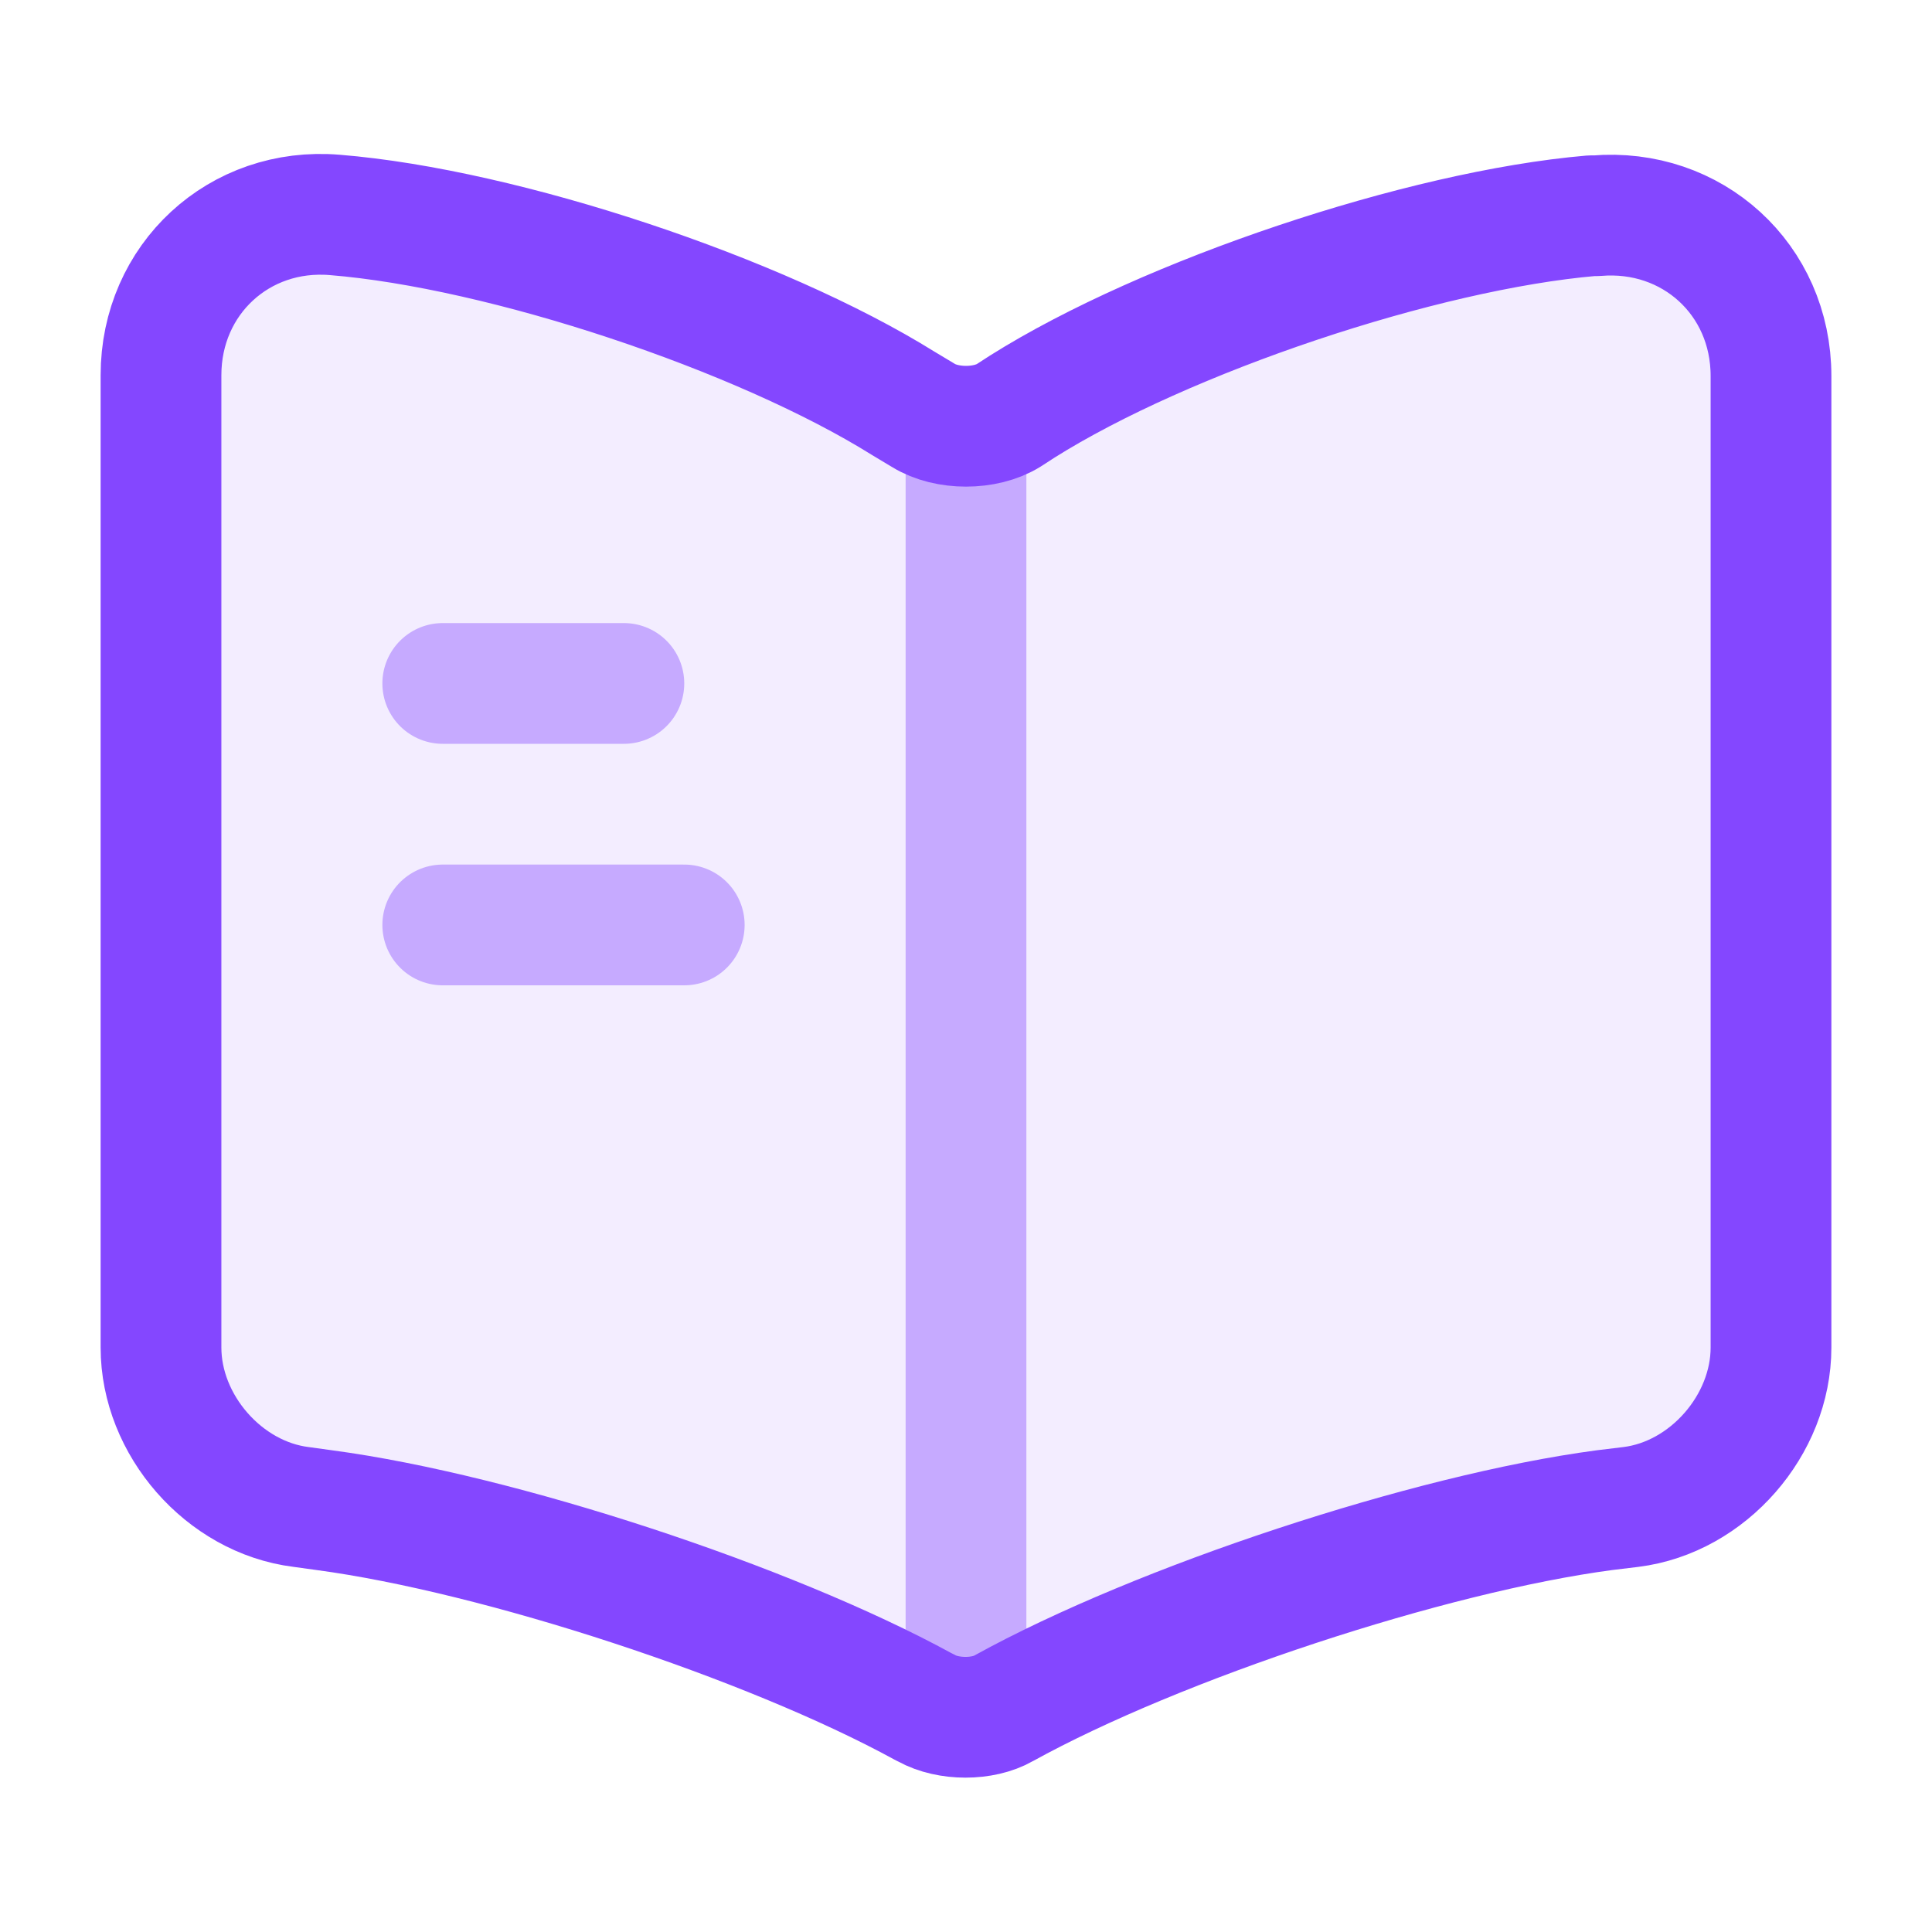
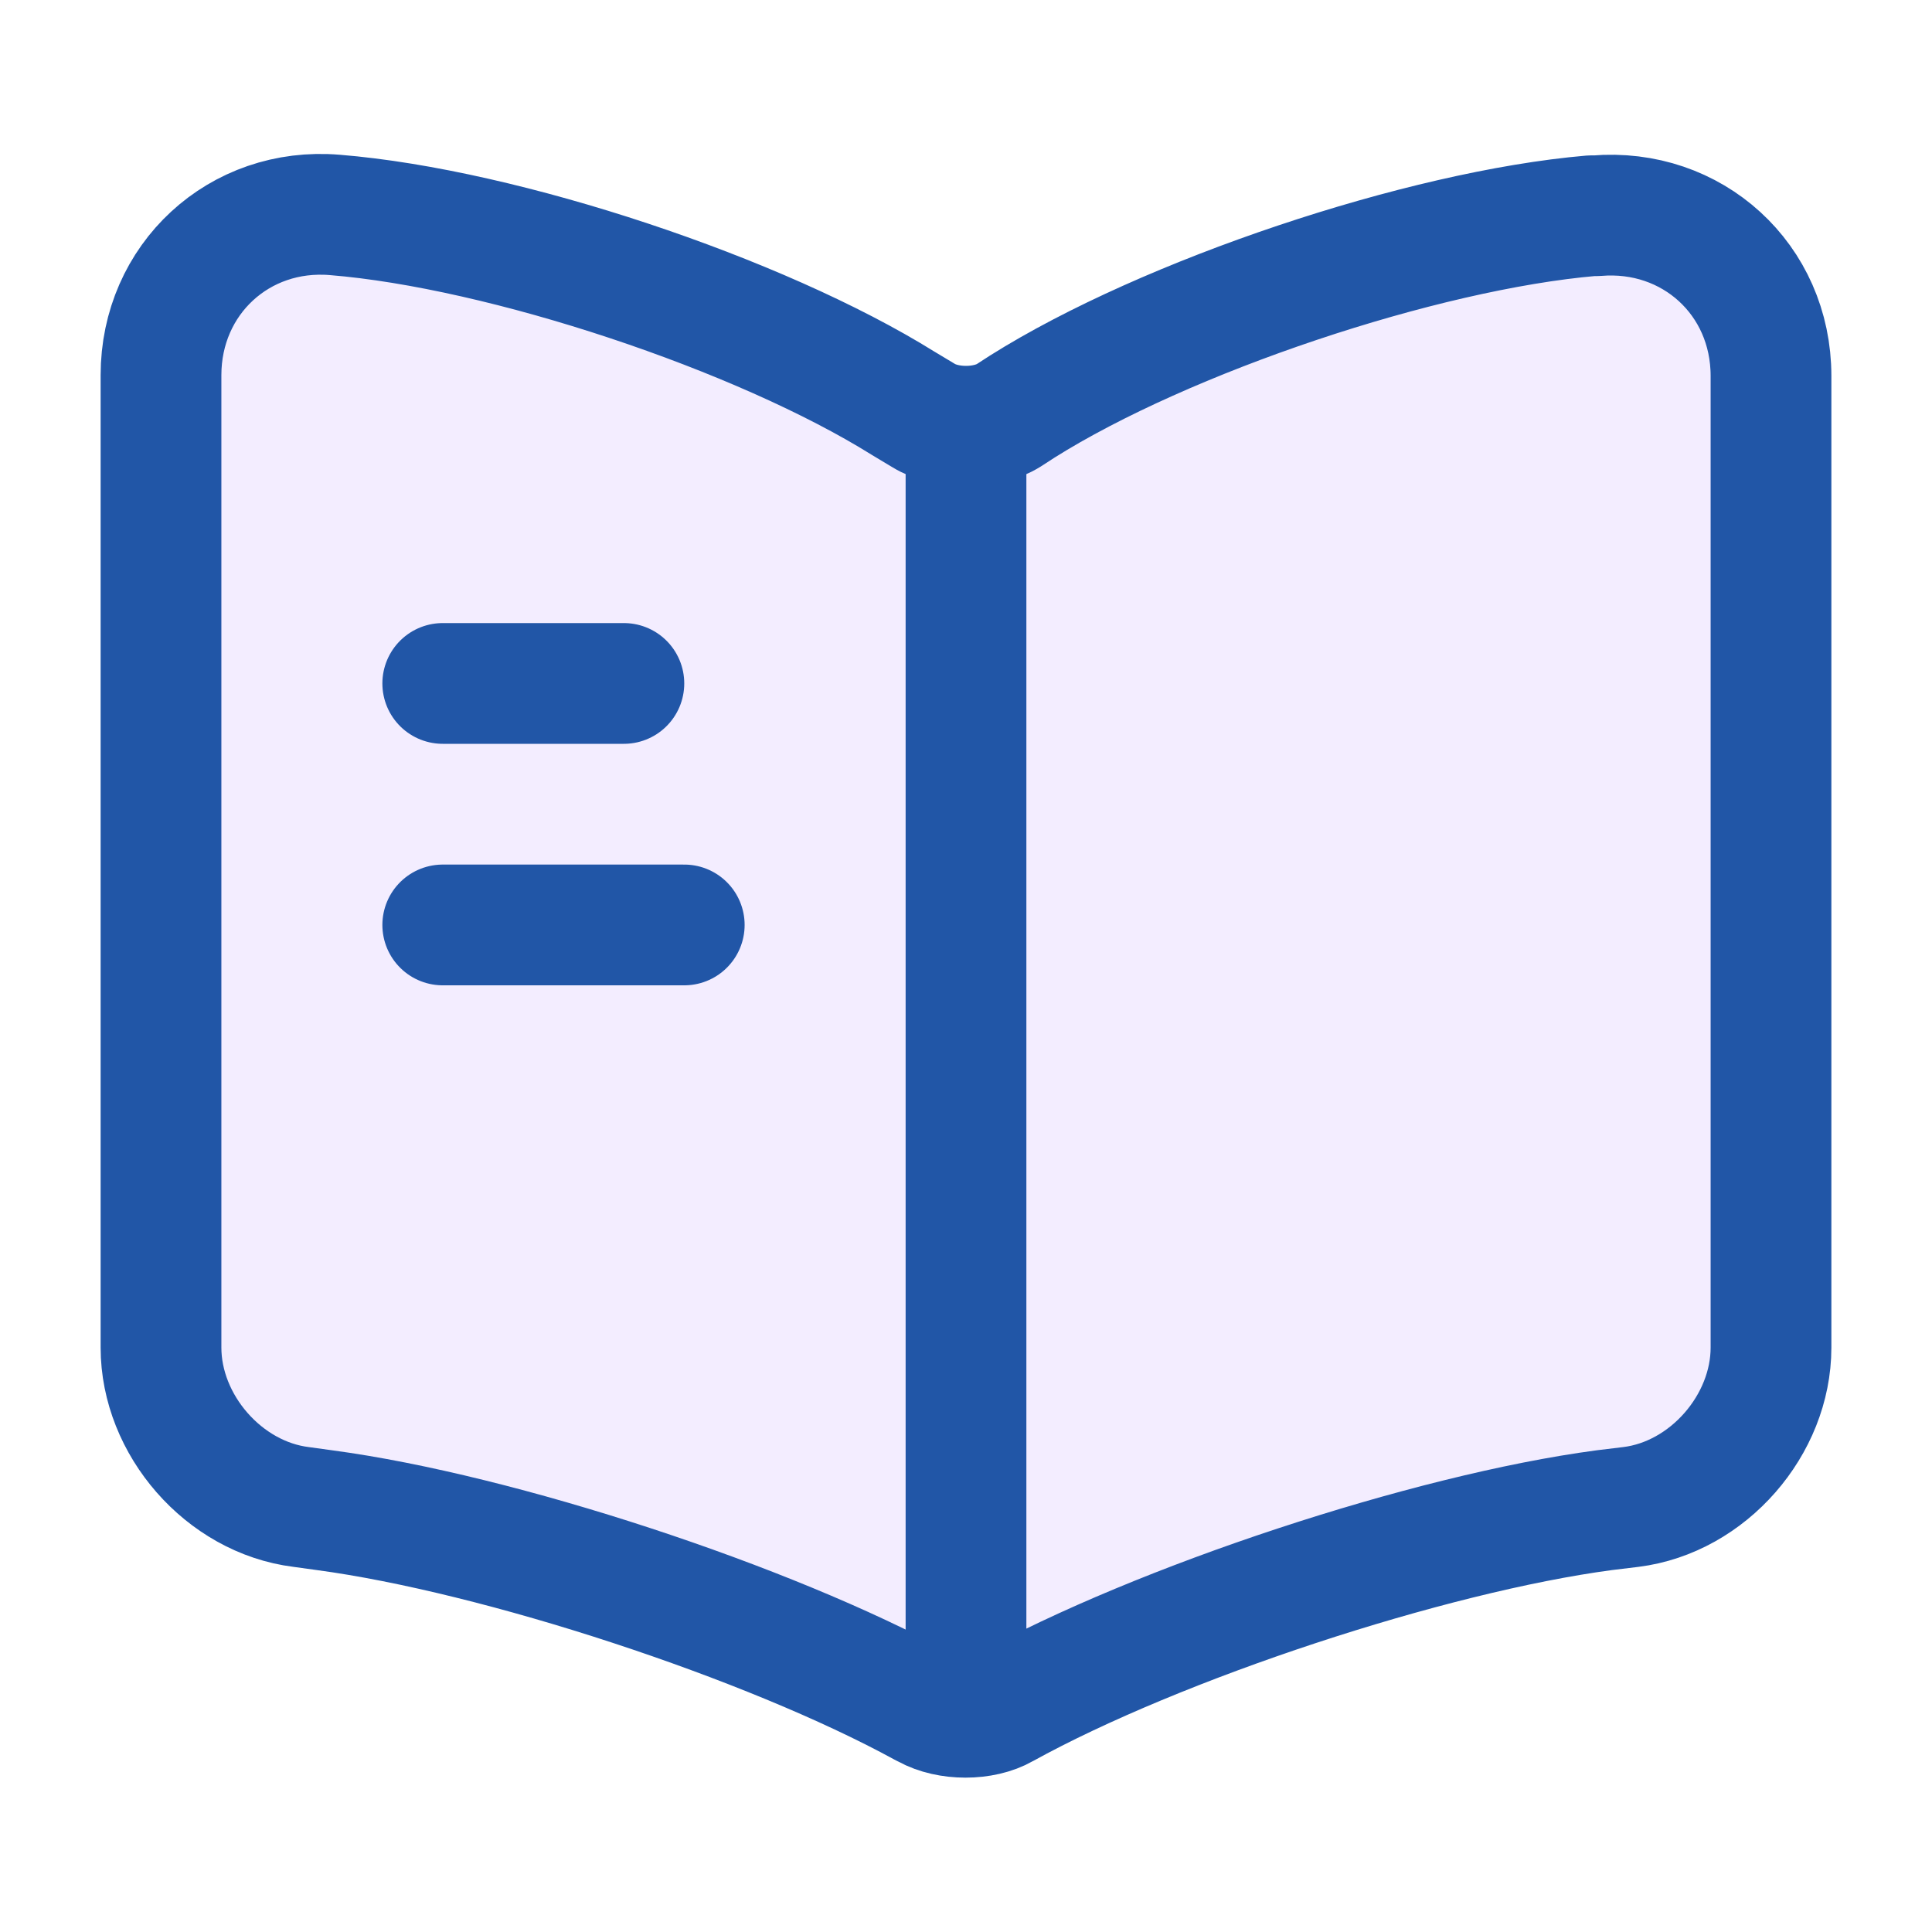
<svg xmlns="http://www.w3.org/2000/svg" width="24" height="24" fill="none">
  <path d="M22 16.74V4.67c0-1.2-.98-2.09-2.17-1.99h-.06c-2.1.18-5.29 1.25-7.07 2.37l-.17.11c-.29.18-.77.18-1.06 0l-.25-.15C9.44 3.9 6.26 2.84 4.16 2.67 2.97 2.57 2 3.47 2 4.66v12.08c0 .96.78 1.86 1.74 1.98l.29.04c2.17.29 5.52 1.39 7.44 2.44l.04.02c.27.15.7.15.96 0 1.92-1.06 5.28-2.17 7.46-2.46l.33-.04c.96-.12 1.74-1.02 1.74-1.98Z" fill="#F3EDFF" />
-   <path d="M12 5.49v15M7.75 8.49H5.5M8.5 11.49h-3" stroke="#C6AAFF" stroke-width="1.5" stroke-linecap="round" stroke-linejoin="round" />
-   <path d="M22 16.74V4.67c0-1.2-.98-2.09-2.17-1.99h-.06c-2.1.18-5.29 1.25-7.07 2.37l-.17.11c-.29.18-.77.18-1.06 0l-.25-.15C9.44 3.9 6.26 2.84 4.16 2.67 2.97 2.57 2 3.47 2 4.66v12.08c0 .96.78 1.86 1.74 1.98l.29.04c2.17.29 5.52 1.39 7.44 2.44l.04.02c.27.15.7.15.96 0 1.92-1.06 5.28-2.17 7.46-2.46l.33-.04c.96-.12 1.74-1.02 1.74-1.98Z" stroke="#8447FF" stroke-width="1.5" stroke-linecap="round" stroke-linejoin="round" />
+   <path d="M12 5.49v15M7.75 8.49H5.5M8.5 11.49h-3" stroke="#2156A7" stroke-width="1.5" stroke-linecap="round" stroke-linejoin="round" />
+   <path d="M22 16.74V4.67c0-1.2-.98-2.09-2.17-1.99h-.06c-2.1.18-5.29 1.25-7.07 2.37l-.17.11c-.29.18-.77.18-1.06 0l-.25-.15C9.44 3.9 6.26 2.84 4.16 2.67 2.97 2.57 2 3.47 2 4.66v12.08c0 .96.78 1.86 1.74 1.98l.29.04c2.17.29 5.52 1.39 7.44 2.44l.04.02c.27.15.7.15.96 0 1.92-1.06 5.28-2.17 7.46-2.46l.33-.04c.96-.12 1.74-1.02 1.74-1.98Z" stroke="#2156A7" stroke-width="1.5" stroke-linecap="round" stroke-linejoin="round" />
</svg>
